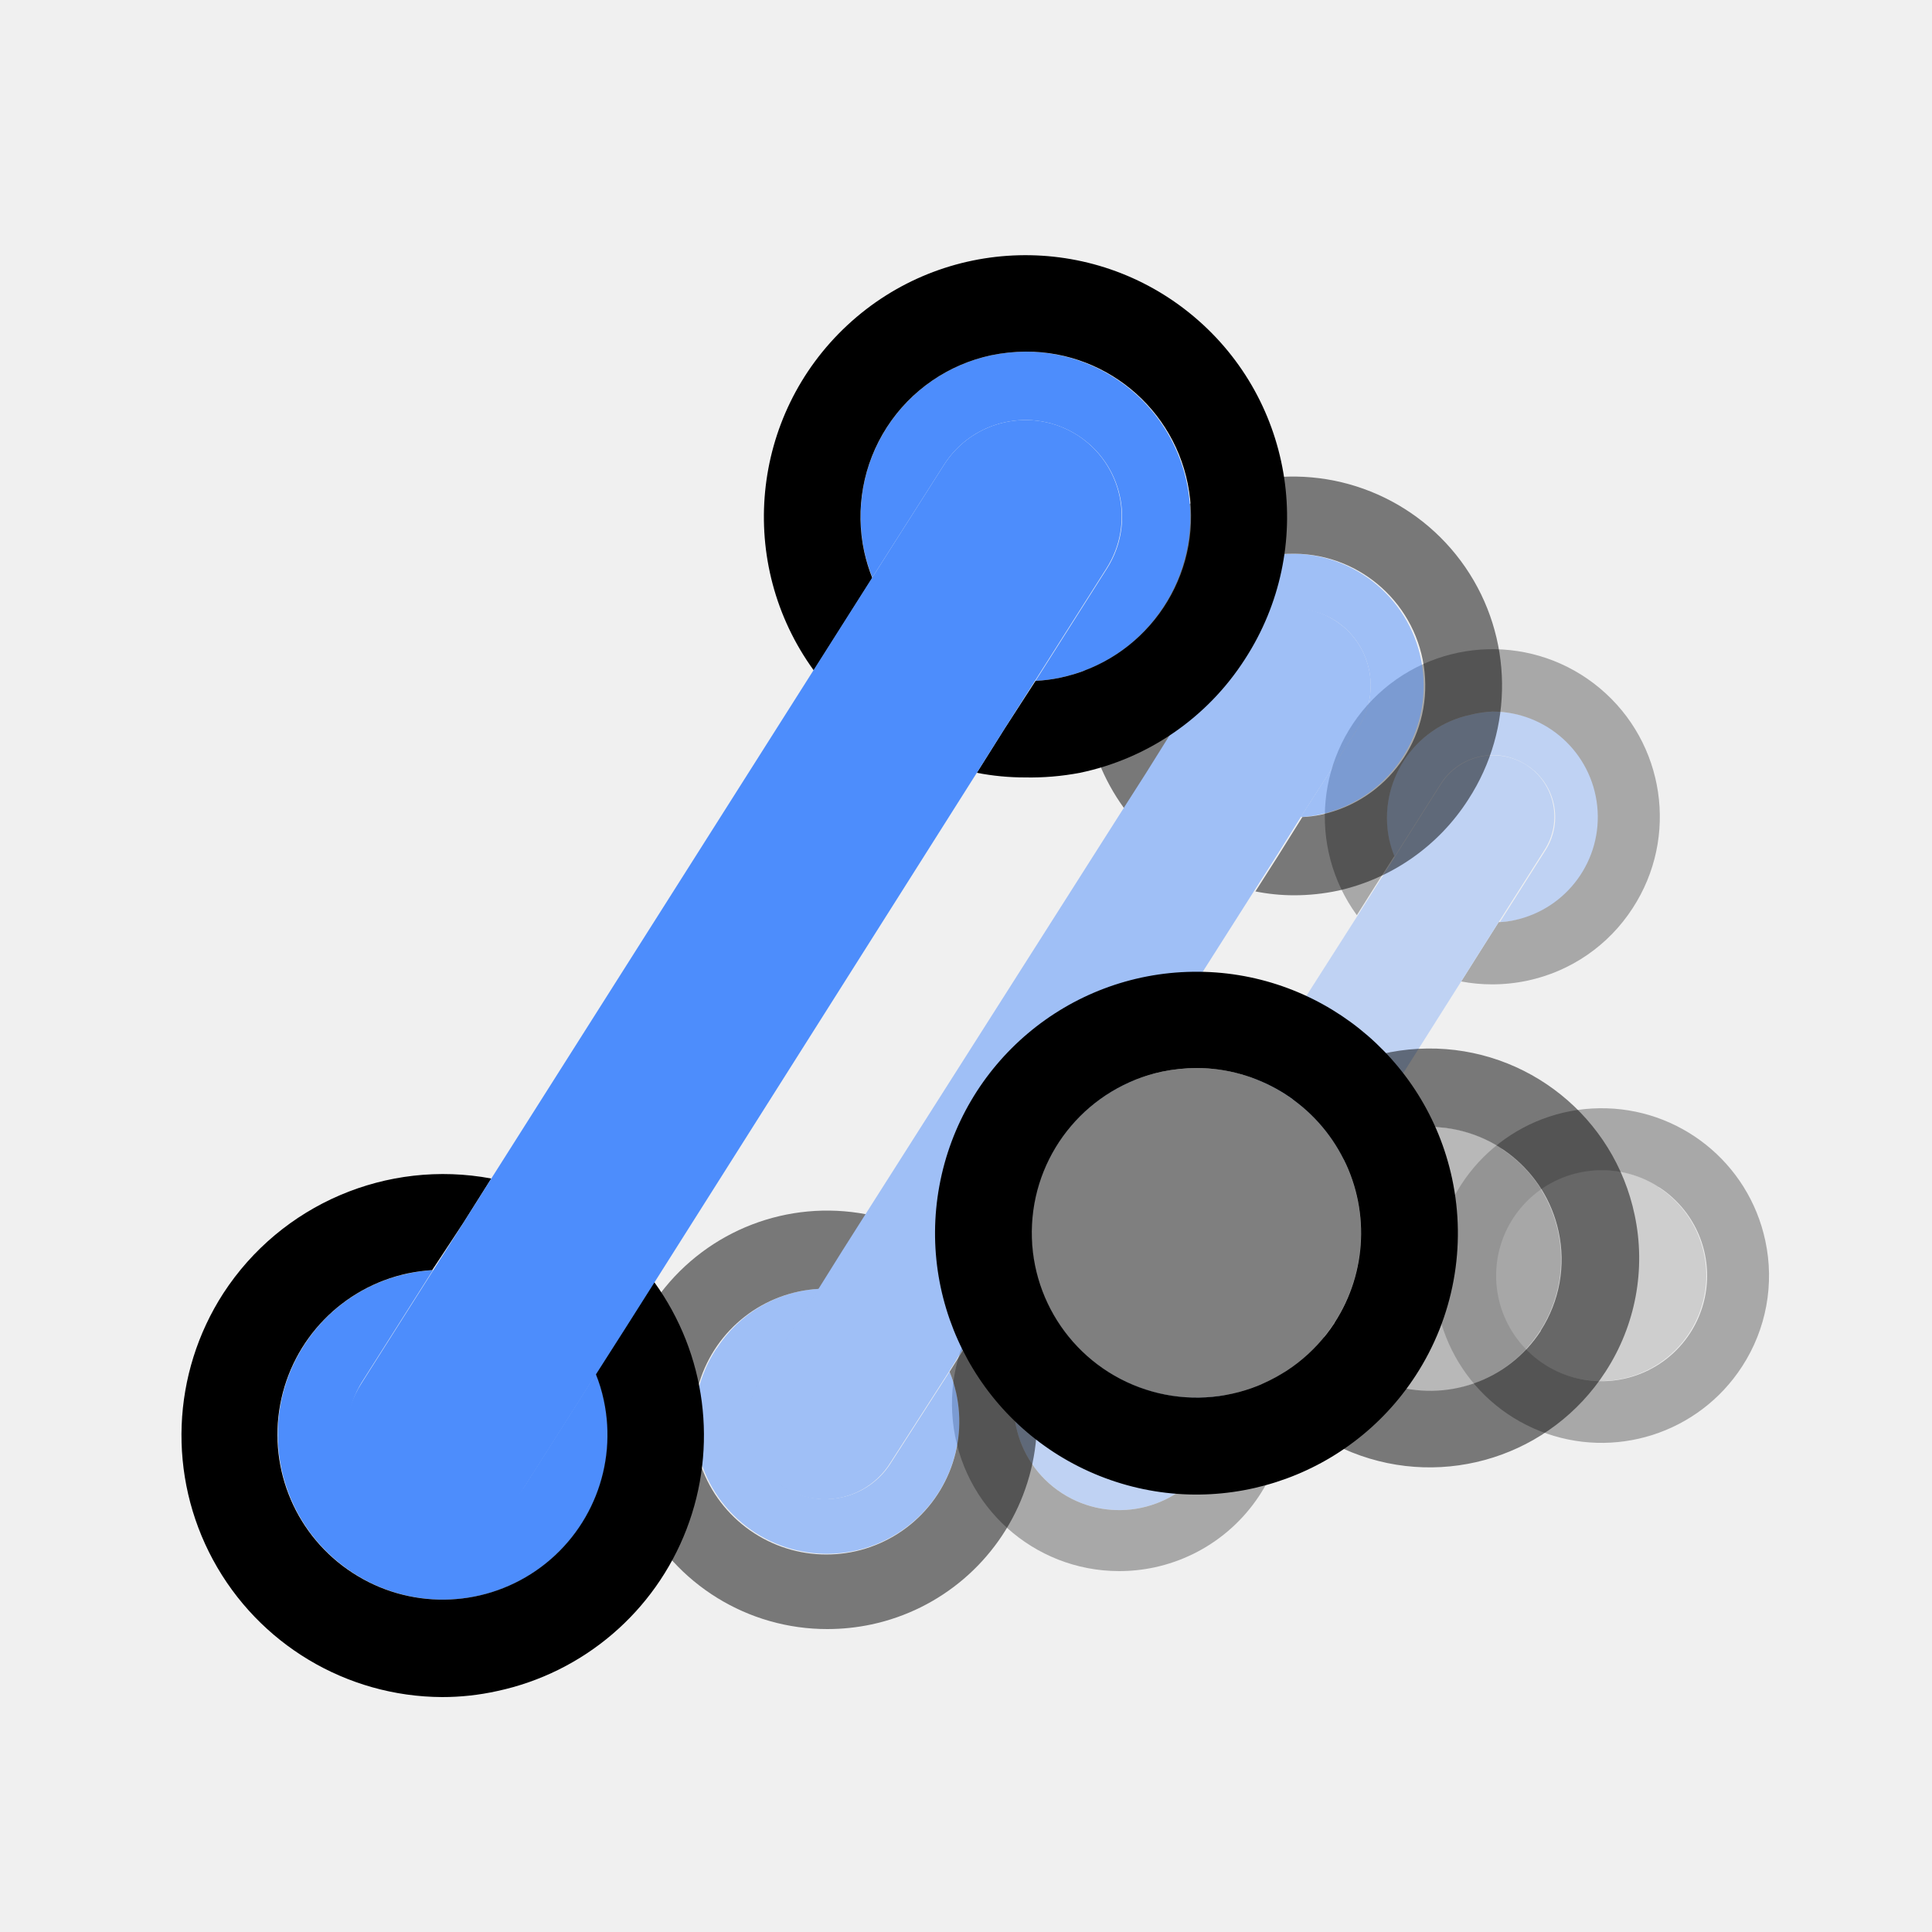
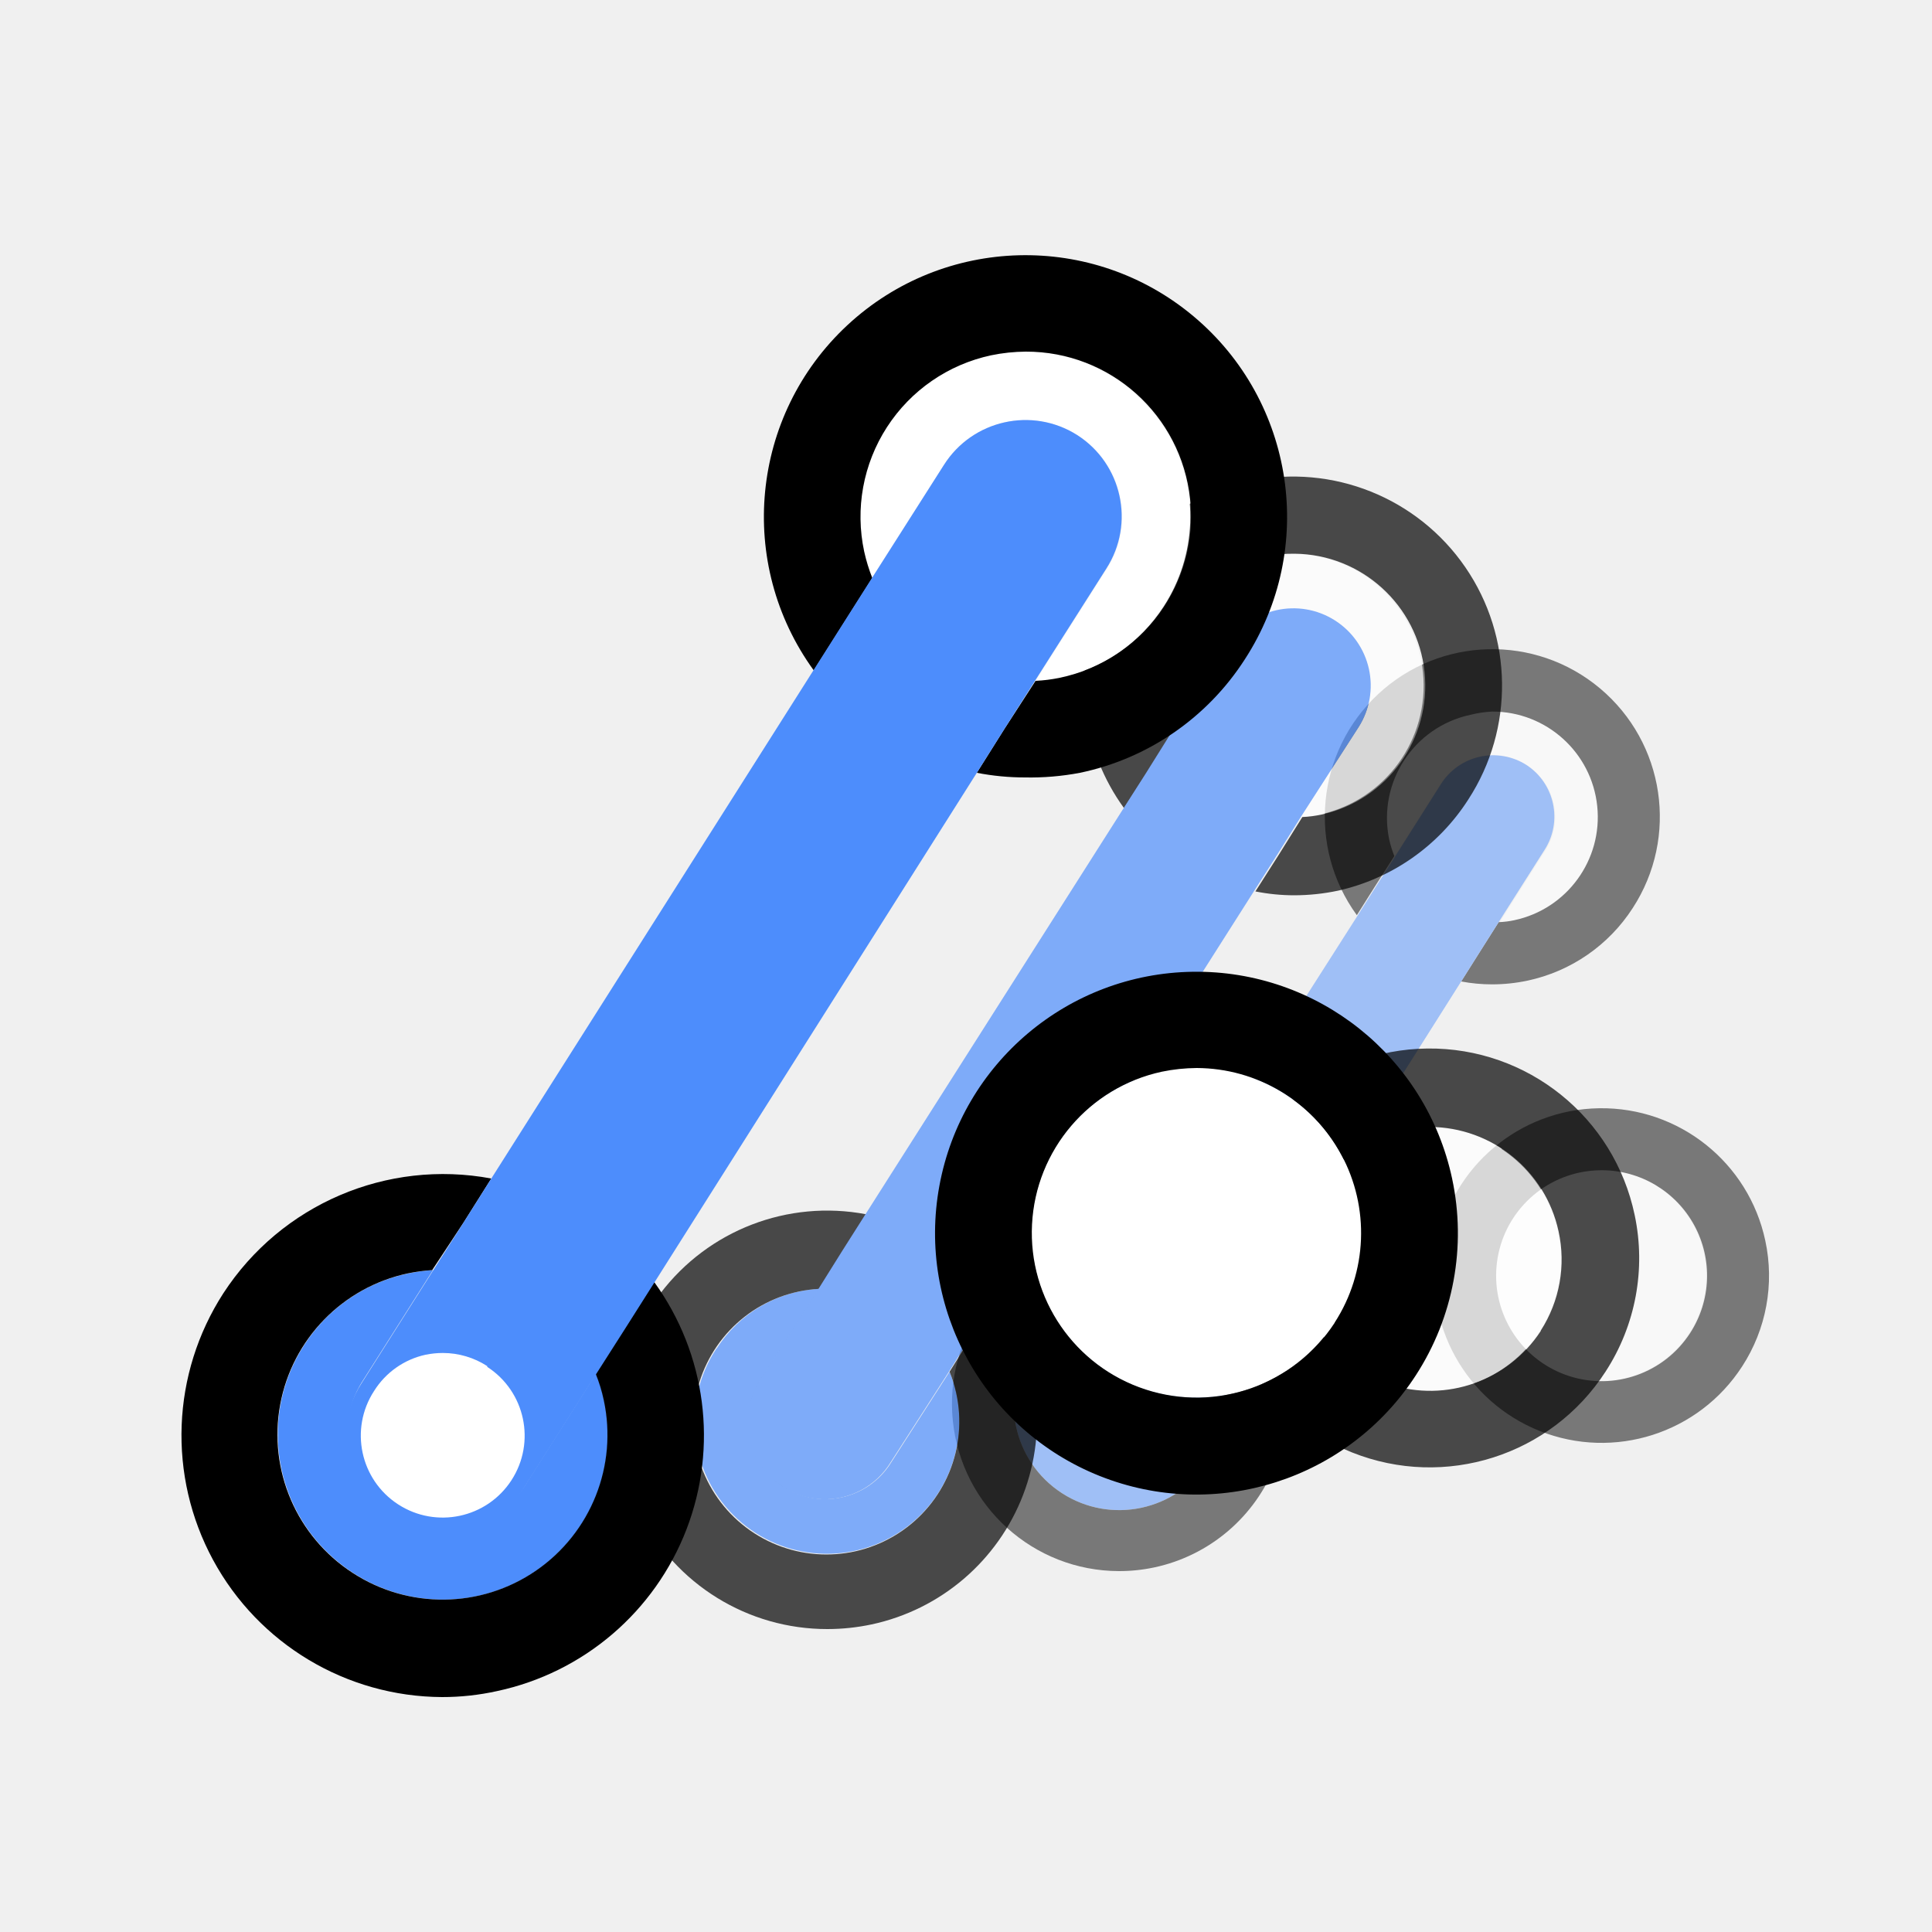
<svg xmlns="http://www.w3.org/2000/svg" viewBox="0 0 100 100">
  <defs>
-     <style>.cls-1{opacity:0.3;}.cls-2{fill:#4d8dfc;}.cls-3{fill:#7f7f7f;}.cls-4{opacity:0.5;}</style>
+     <style>.cls-1{opacity:0.5;}.cls-2{fill:#fff;}.cls-3{fill:#4d8dfc;}.cls-4{opacity:0.7;}</style>
  </defs>
  <g id="Layer_25" data-name="Layer 25">
    <g class="cls-1">
      <path class="cls-2" d="M79,39.59a3.19,3.19,0,0,1,1,4.41l-2.37,3.73a4.48,4.48,0,0,0,.81-.1,5.4,5.4,0,0,0,3.44-2.37,5.46,5.46,0,0,0-4.57-8.43A5.62,5.62,0,0,0,76.1,37a5.46,5.46,0,0,0-4.2,6.48,5.58,5.58,0,0,0,.27.88l2.37-3.74A3.2,3.2,0,0,1,79,39.59Z" />
-       <path class="cls-3" d="M85.87,61.44a5.42,5.42,0,0,0-3-.88,5.62,5.62,0,0,0-1.15.12,5.46,5.46,0,1,0,4.11.76Z" />
-       <path class="cls-2" d="M53.35,69.73a5.46,5.46,0,0,0,9.17,5.94,5.41,5.41,0,0,0,.75-4.11,4.48,4.48,0,0,0-.27-.88l-2.36,3.73a3.21,3.21,0,0,1-2.71,1.49,3.15,3.15,0,0,1-1.71-.5,3.21,3.21,0,0,1-1-4.42l2.37-3.73a5.63,5.63,0,0,0-.81.11A5.41,5.41,0,0,0,53.35,69.73Z" />
+       <path class="cls-2" d="M85.87,61.44a5.42,5.42,0,0,0-3-.88,5.62,5.62,0,0,0-1.15.12,5.46,5.46,0,1,0,4.11.76Z" />
+       <path class="cls-3" d="M53.35,69.73a5.46,5.46,0,0,0,9.17,5.94,5.41,5.41,0,0,0,.75-4.11,4.48,4.48,0,0,0-.27-.88l-2.36,3.73a3.21,3.21,0,0,1-2.71,1.49,3.15,3.15,0,0,1-1.71-.5,3.21,3.21,0,0,1-1-4.42l2.37-3.73a5.63,5.63,0,0,0-.81.11A5.41,5.41,0,0,0,53.35,69.73Z" />
      <path d="M77.25,36.83a5.46,5.46,0,0,1,1.13,10.8,4.48,4.48,0,0,1-.81.1l-1,1.58-.94,1.49a8.48,8.48,0,0,0,1.59.15,8.75,8.75,0,0,0,1.83-.19A8.61,8.61,0,0,0,84.51,47h0a8.67,8.67,0,1,0-14.28.37l.94-1.49,1-1.57a5.58,5.58,0,0,1-.27-.88A5.46,5.46,0,0,1,76.1,37,5.62,5.62,0,0,1,77.25,36.83ZM91.37,64.21a8.66,8.66,0,1,0-1.2,6.52A8.61,8.61,0,0,0,91.37,64.21ZM87.48,69a5.46,5.46,0,1,1-5.72-8.31,5.62,5.62,0,0,1,1.15-.12A5.46,5.46,0,0,1,87.48,69ZM65,67.62,64,69.11l-1,1.57a4.48,4.48,0,0,1,.27.88,5.41,5.41,0,0,1-.75,4.11,5.46,5.46,0,0,1-9.17-5.94,5.41,5.41,0,0,1,3.44-2.37,5.63,5.63,0,0,1,.81-.11l1-1.58.95-1.48a8.39,8.39,0,0,0-3.42,0,8.66,8.66,0,0,0,1.79,17.13,8.73,8.73,0,0,0,1.82-.19A8.67,8.67,0,0,0,65,67.62Z" />
-       <path class="cls-2" d="M79,39.59a3.2,3.2,0,0,0-4.42,1l-2.37,3.74-1,1.57-.94,1.49L59.55,64.19l-.95,1.48-1,1.58L55.23,71a3.21,3.21,0,0,0,1,4.42,3.15,3.15,0,0,0,1.71.5,3.21,3.21,0,0,0,2.71-1.49L63,70.68l1-1.57L65,67.62,75.63,50.8l.94-1.49,1-1.58L79.94,44A3.19,3.19,0,0,0,79,39.59Z" />
+       <path class="cls-3" d="M79,39.59a3.2,3.2,0,0,0-4.42,1l-2.37,3.74-1,1.57-.94,1.49L59.55,64.19l-.95,1.48-1,1.58L55.23,71a3.21,3.21,0,0,0,1,4.42,3.15,3.15,0,0,0,1.71.5,3.21,3.21,0,0,0,2.71-1.49L63,70.68l1-1.57L65,67.62,75.63,50.8l.94-1.49,1-1.58L79.94,44A3.19,3.19,0,0,0,79,39.59Z" />
    </g>
  </g>
  <g id="icons_50" data-name="icons 50">
    <g class="cls-4">
      <path class="cls-2" d="M69.09,32.11a4,4,0,0,1,1.23,5.52l-3,4.66a5.82,5.82,0,0,0,1-.13A6.83,6.83,0,0,0,67,28.66a7,7,0,0,0-1.44.15,6.84,6.84,0,0,0-5.25,8.1,6.69,6.69,0,0,0,.34,1.1l3-4.67A4,4,0,0,1,69.09,32.11Z" />
-       <path class="cls-3" d="M77.73,59.43a6.73,6.73,0,0,0-3.7-1.1,7,7,0,0,0-1.43.15,6.84,6.84,0,1,0,5.13,1Z" />
-       <path class="cls-2" d="M37.09,69.79A6.85,6.85,0,1,0,49.15,71l-3,4.66a4,4,0,1,1-6.75-4.29l3-4.66a6.7,6.7,0,0,0-5.31,3.1Z" />
+       <path class="cls-2" d="M77.73,59.43a6.73,6.73,0,0,0-3.7-1.1,7,7,0,0,0-1.43.15,6.84,6.84,0,1,0,5.13,1Z" />
+       <path class="cls-3" d="M37.09,69.79A6.85,6.85,0,1,0,49.15,71l-3,4.66a4,4,0,1,1-6.75-4.29l3-4.66a6.7,6.7,0,0,0-5.31,3.1Z" />
      <path d="M67,28.66a6.83,6.83,0,0,1,1.41,13.5,5.82,5.82,0,0,1-1,.13l-1.25,2-1.18,1.85a10.25,10.25,0,0,0,2,.2,11,11,0,0,0,2.28-.24A10.8,10.8,0,0,0,76,41.38h0A10.82,10.82,0,0,0,64.69,24.9a10.81,10.81,0,0,0-6.51,16.93L59.36,40l1.25-2a6.69,6.69,0,0,1-.34-1.1,6.84,6.84,0,0,1,5.25-8.1A7,7,0,0,1,67,28.66ZM84.61,62.89A10.84,10.84,0,1,0,83.1,71,10.77,10.77,0,0,0,84.61,62.89Zm-4.86,6A6.83,6.83,0,1,1,72.6,58.48,7,7,0,0,1,74,58.33a6.85,6.85,0,0,1,6.67,5.4A6.8,6.8,0,0,1,79.75,68.87ZM51.58,67.15,50.4,69l-1.25,2a6.88,6.88,0,0,1,.34,1.09,6.88,6.88,0,1,1-7.09-5.38l1.25-2,1.18-1.86a10.83,10.83,0,1,0-2,21.47,11,11,0,0,0,2.28-.24,10.83,10.83,0,0,0,6.51-16.94Z" />
-       <path class="cls-2" d="M69.09,32.11a4,4,0,0,0-5.52,1.23l-3,4.67-1.25,2-1.18,1.85-13.35,21-1.18,1.86-1.25,2-3,4.66a4,4,0,1,0,6.75,4.29l3-4.66,1.25-2,1.18-1.86,13.35-21,1.18-1.85,1.25-2,3-4.66A4,4,0,0,0,69.09,32.11Z" />
+       <path class="cls-3" d="M69.09,32.11a4,4,0,0,0-5.52,1.23l-3,4.67-1.25,2-1.18,1.85-13.35,21-1.18,1.86-1.25,2-3,4.66a4,4,0,1,0,6.75,4.29l3-4.66,1.25-2,1.18-1.86,13.35-21,1.18-1.85,1.25-2,3-4.66A4,4,0,0,0,69.09,32.11Z" />
    </g>
  </g>
  <g id="Layer_5" data-name="Layer 5">
    <path class="cls-2" d="M55.76,22.52a5,5,0,0,1,1.54,6.9l-3.7,5.82a7.76,7.76,0,0,0,1.26-.16,8.46,8.46,0,0,0,5.38-3.7A8.54,8.54,0,0,0,53.09,18.2a9.15,9.15,0,0,0-1.79.19,8.55,8.55,0,0,0-6.57,10.13,9.05,9.05,0,0,0,.42,1.37l3.71-5.83A5,5,0,0,1,55.76,22.52Z" />
-     <path class="cls-3" d="M66.56,56.66a8.44,8.44,0,0,0-4.62-1.38,9.17,9.17,0,0,0-1.8.19,8.53,8.53,0,1,0,6.42,1.19Z" />
-     <path class="cls-2" d="M15.75,69.61a8.54,8.54,0,0,0,2.52,11.8,8.53,8.53,0,0,0,13-8.94,8,8,0,0,0-.42-1.37l-3.7,5.83a5,5,0,0,1-8.44-5.36l3.7-5.83a9.07,9.07,0,0,0-1.26.17A8.46,8.46,0,0,0,15.75,69.61Z" />
+     <path class="cls-2" d="M66.56,56.66a8.44,8.44,0,0,0-4.62-1.38,9.17,9.17,0,0,0-1.8.19,8.53,8.53,0,1,0,6.42,1.19Z" />
+     <path class="cls-3" d="M15.75,69.61a8.54,8.54,0,0,0,2.52,11.8,8.53,8.53,0,0,0,13-8.94,8,8,0,0,0-.42-1.37l-3.7,5.83a5,5,0,0,1-8.44-5.36l3.7-5.83a9.07,9.07,0,0,0-1.26.17A8.46,8.46,0,0,0,15.75,69.61Z" />
    <path d="M53.09,18.2a8.53,8.53,0,0,1,1.77,16.88,7.76,7.76,0,0,1-1.26.16L52,37.71,50.56,40a13,13,0,0,0,2.49.24A13.8,13.8,0,0,0,55.9,40a13.4,13.4,0,0,0,8.53-5.87h0a13.54,13.54,0,1,0-22.31.57l1.47-2.32,1.56-2.46a9.05,9.05,0,0,1-.42-1.37A8.55,8.55,0,0,1,51.3,18.39,9.15,9.15,0,0,1,53.09,18.2ZM75.16,61a13.53,13.53,0,1,0-1.88,10.19A13.51,13.51,0,0,0,75.16,61Zm-6.08,7.47a8.53,8.53,0,1,1-8.94-13,9.17,9.17,0,0,1,1.8-.19,8.54,8.54,0,0,1,7.14,13.18ZM33.87,66.32,32.4,68.64,30.83,71.1a8,8,0,0,1,.42,1.37,8.53,8.53,0,0,1-13,8.94,8.53,8.53,0,0,1,2.86-15.5,9.07,9.07,0,0,1,1.26-.17L24,63.27,25.43,61a13.57,13.57,0,0,0-13.87,5.94,13.55,13.55,0,0,0,11.32,20.9,13.09,13.09,0,0,0,2.85-.31,13.53,13.53,0,0,0,8.14-21.16Z" />
-     <path class="cls-2" d="M55.76,22.52a5,5,0,0,0-6.9,1.54l-3.71,5.83-1.56,2.46-1.47,2.32L25.43,61,24,63.27l-1.57,2.47-3.7,5.83a5,5,0,1,0,8.44,5.36l3.7-5.83,1.57-2.46,1.47-2.32L50.56,40,52,37.71l1.57-2.47,3.7-5.82A5,5,0,0,0,55.76,22.52Z" />
+     <path class="cls-3" d="M55.76,22.52a5,5,0,0,0-6.9,1.54l-3.71,5.83-1.56,2.46-1.47,2.32L25.43,61,24,63.27l-1.57,2.47-3.7,5.83a5,5,0,1,0,8.44,5.36l3.7-5.83,1.57-2.46,1.47-2.32L50.56,40,52,37.71l1.57-2.47,3.7-5.82A5,5,0,0,0,55.76,22.52Z" />
+   </g>
+   <g id="icons">
+     <path class="cls-2" d="M25.22,70.71a4.23,4.23,0,0,0-2.3-.68,4.56,4.56,0,0,0-.89.09A4.2,4.2,0,0,0,19.36,72a4.24,4.24,0,1,0,5.86-1.25Z" />
  </g>
</svg>
